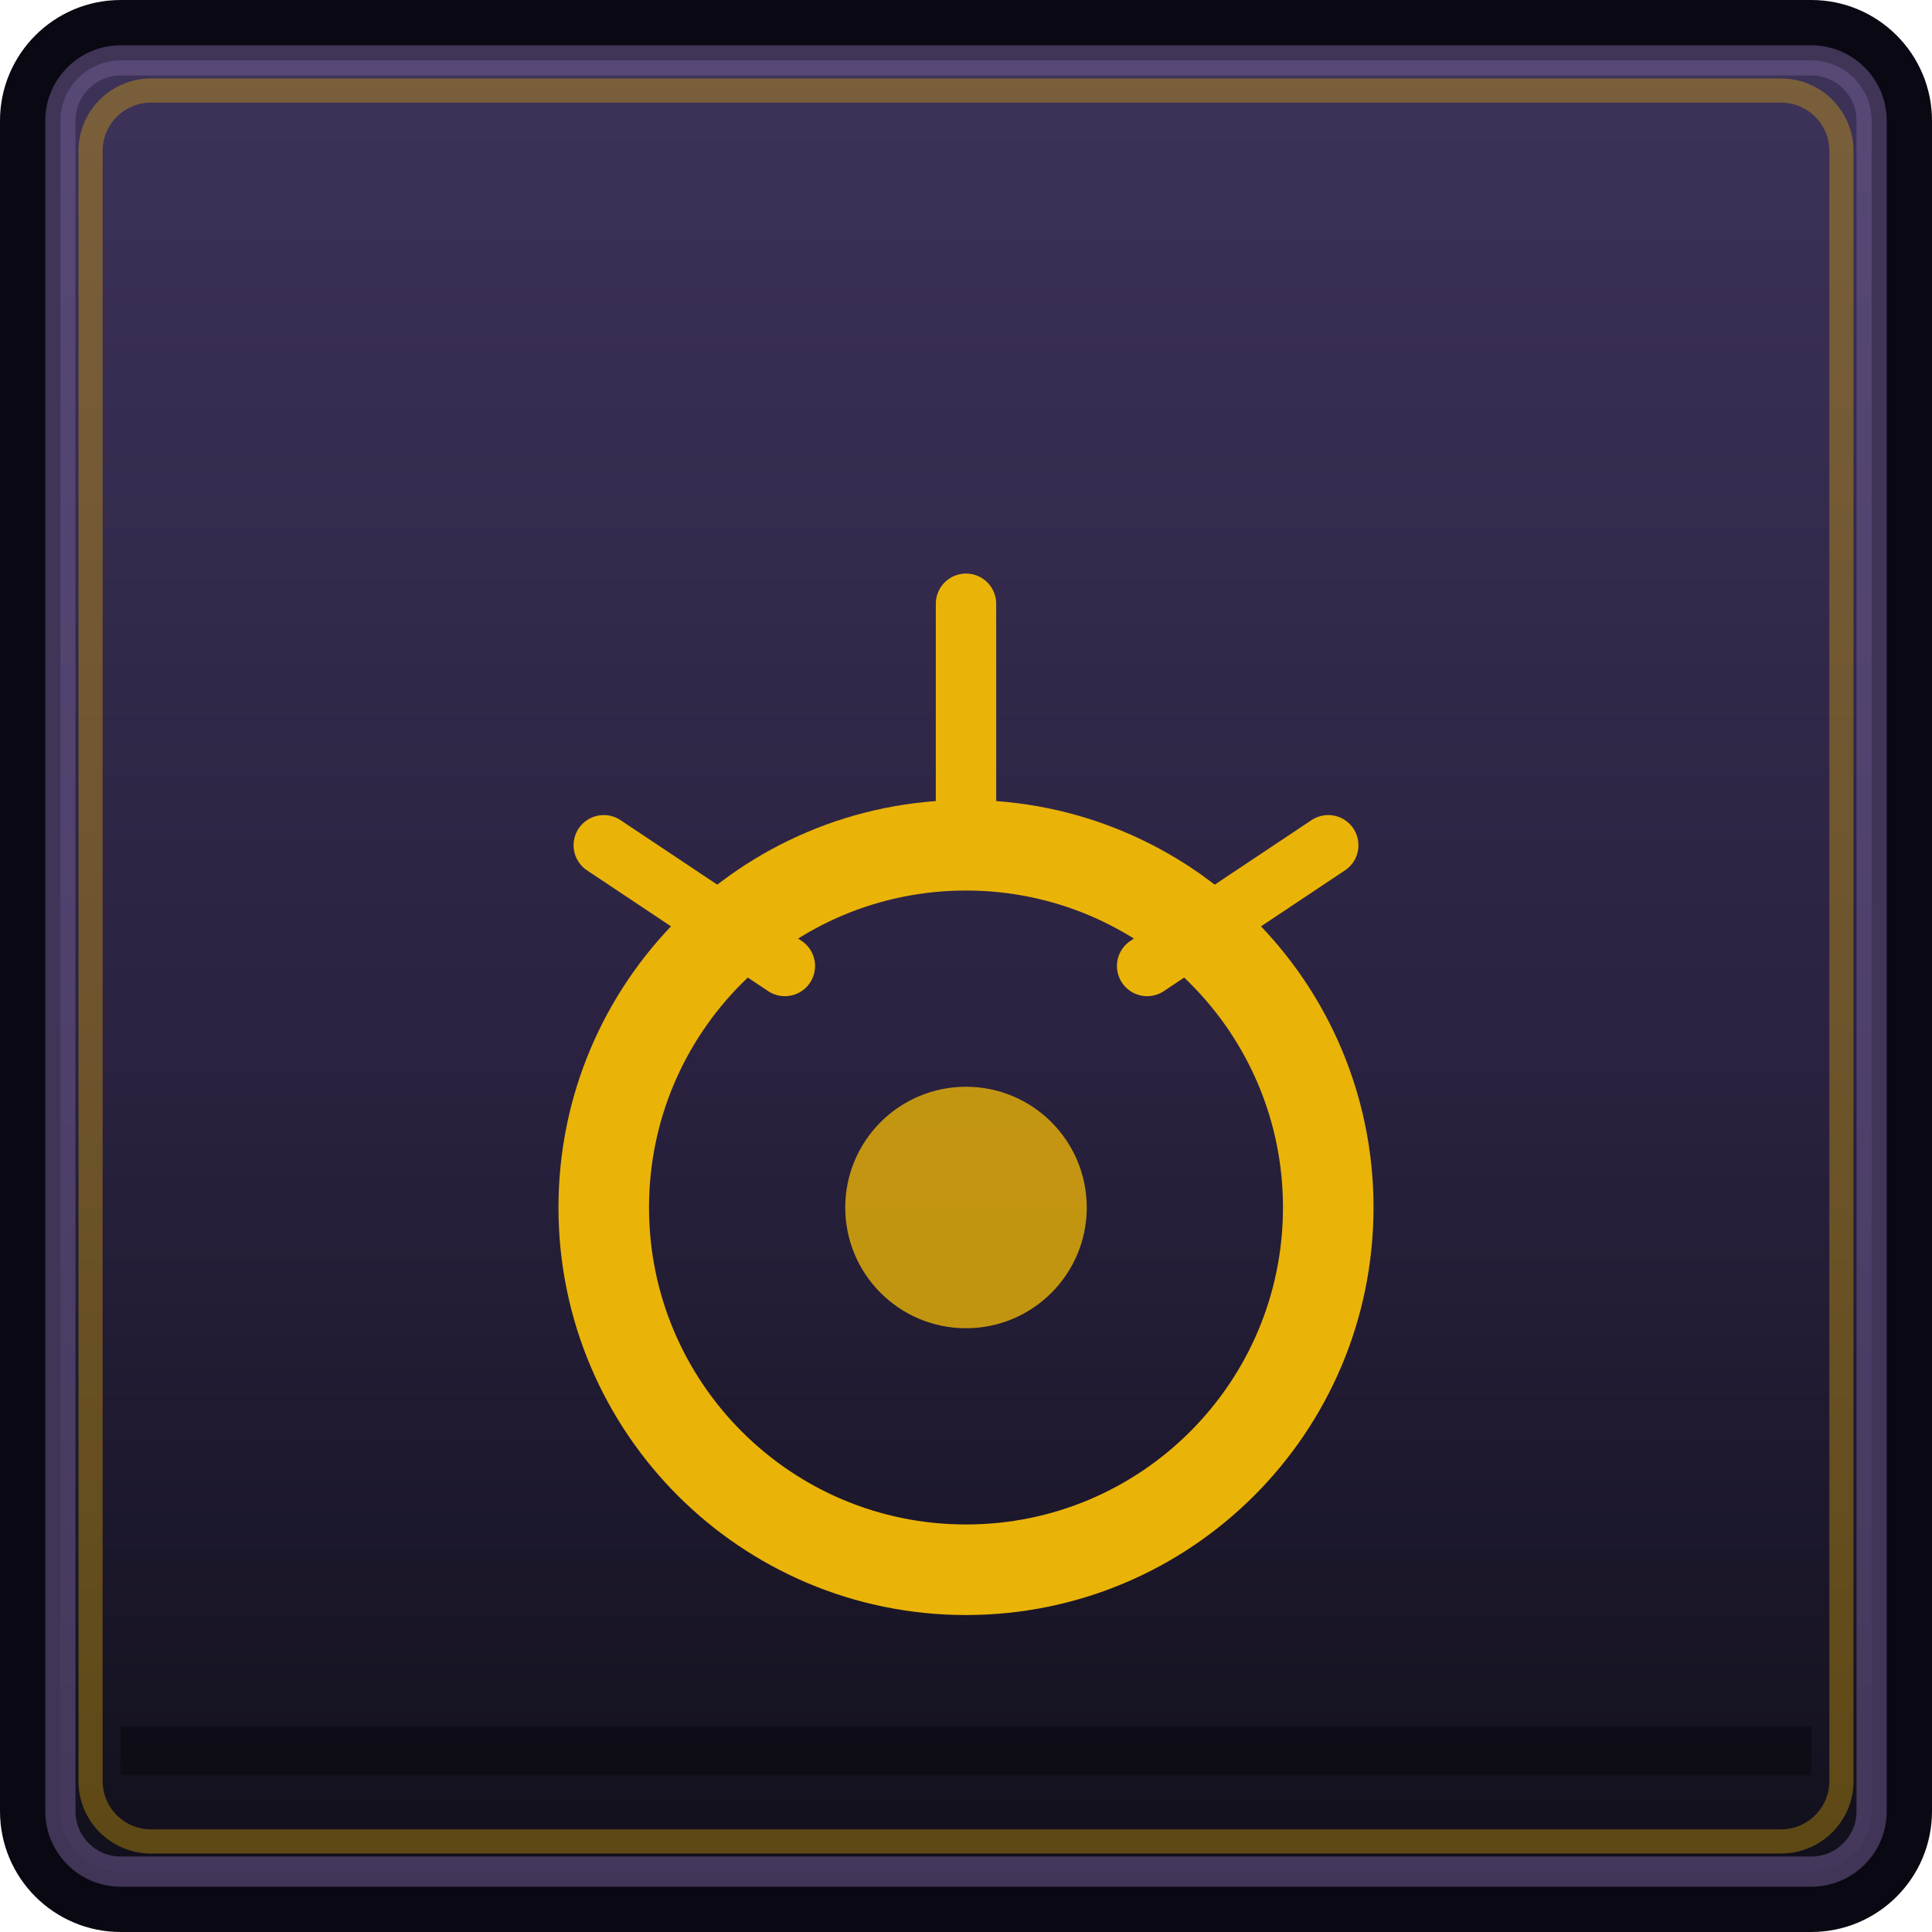
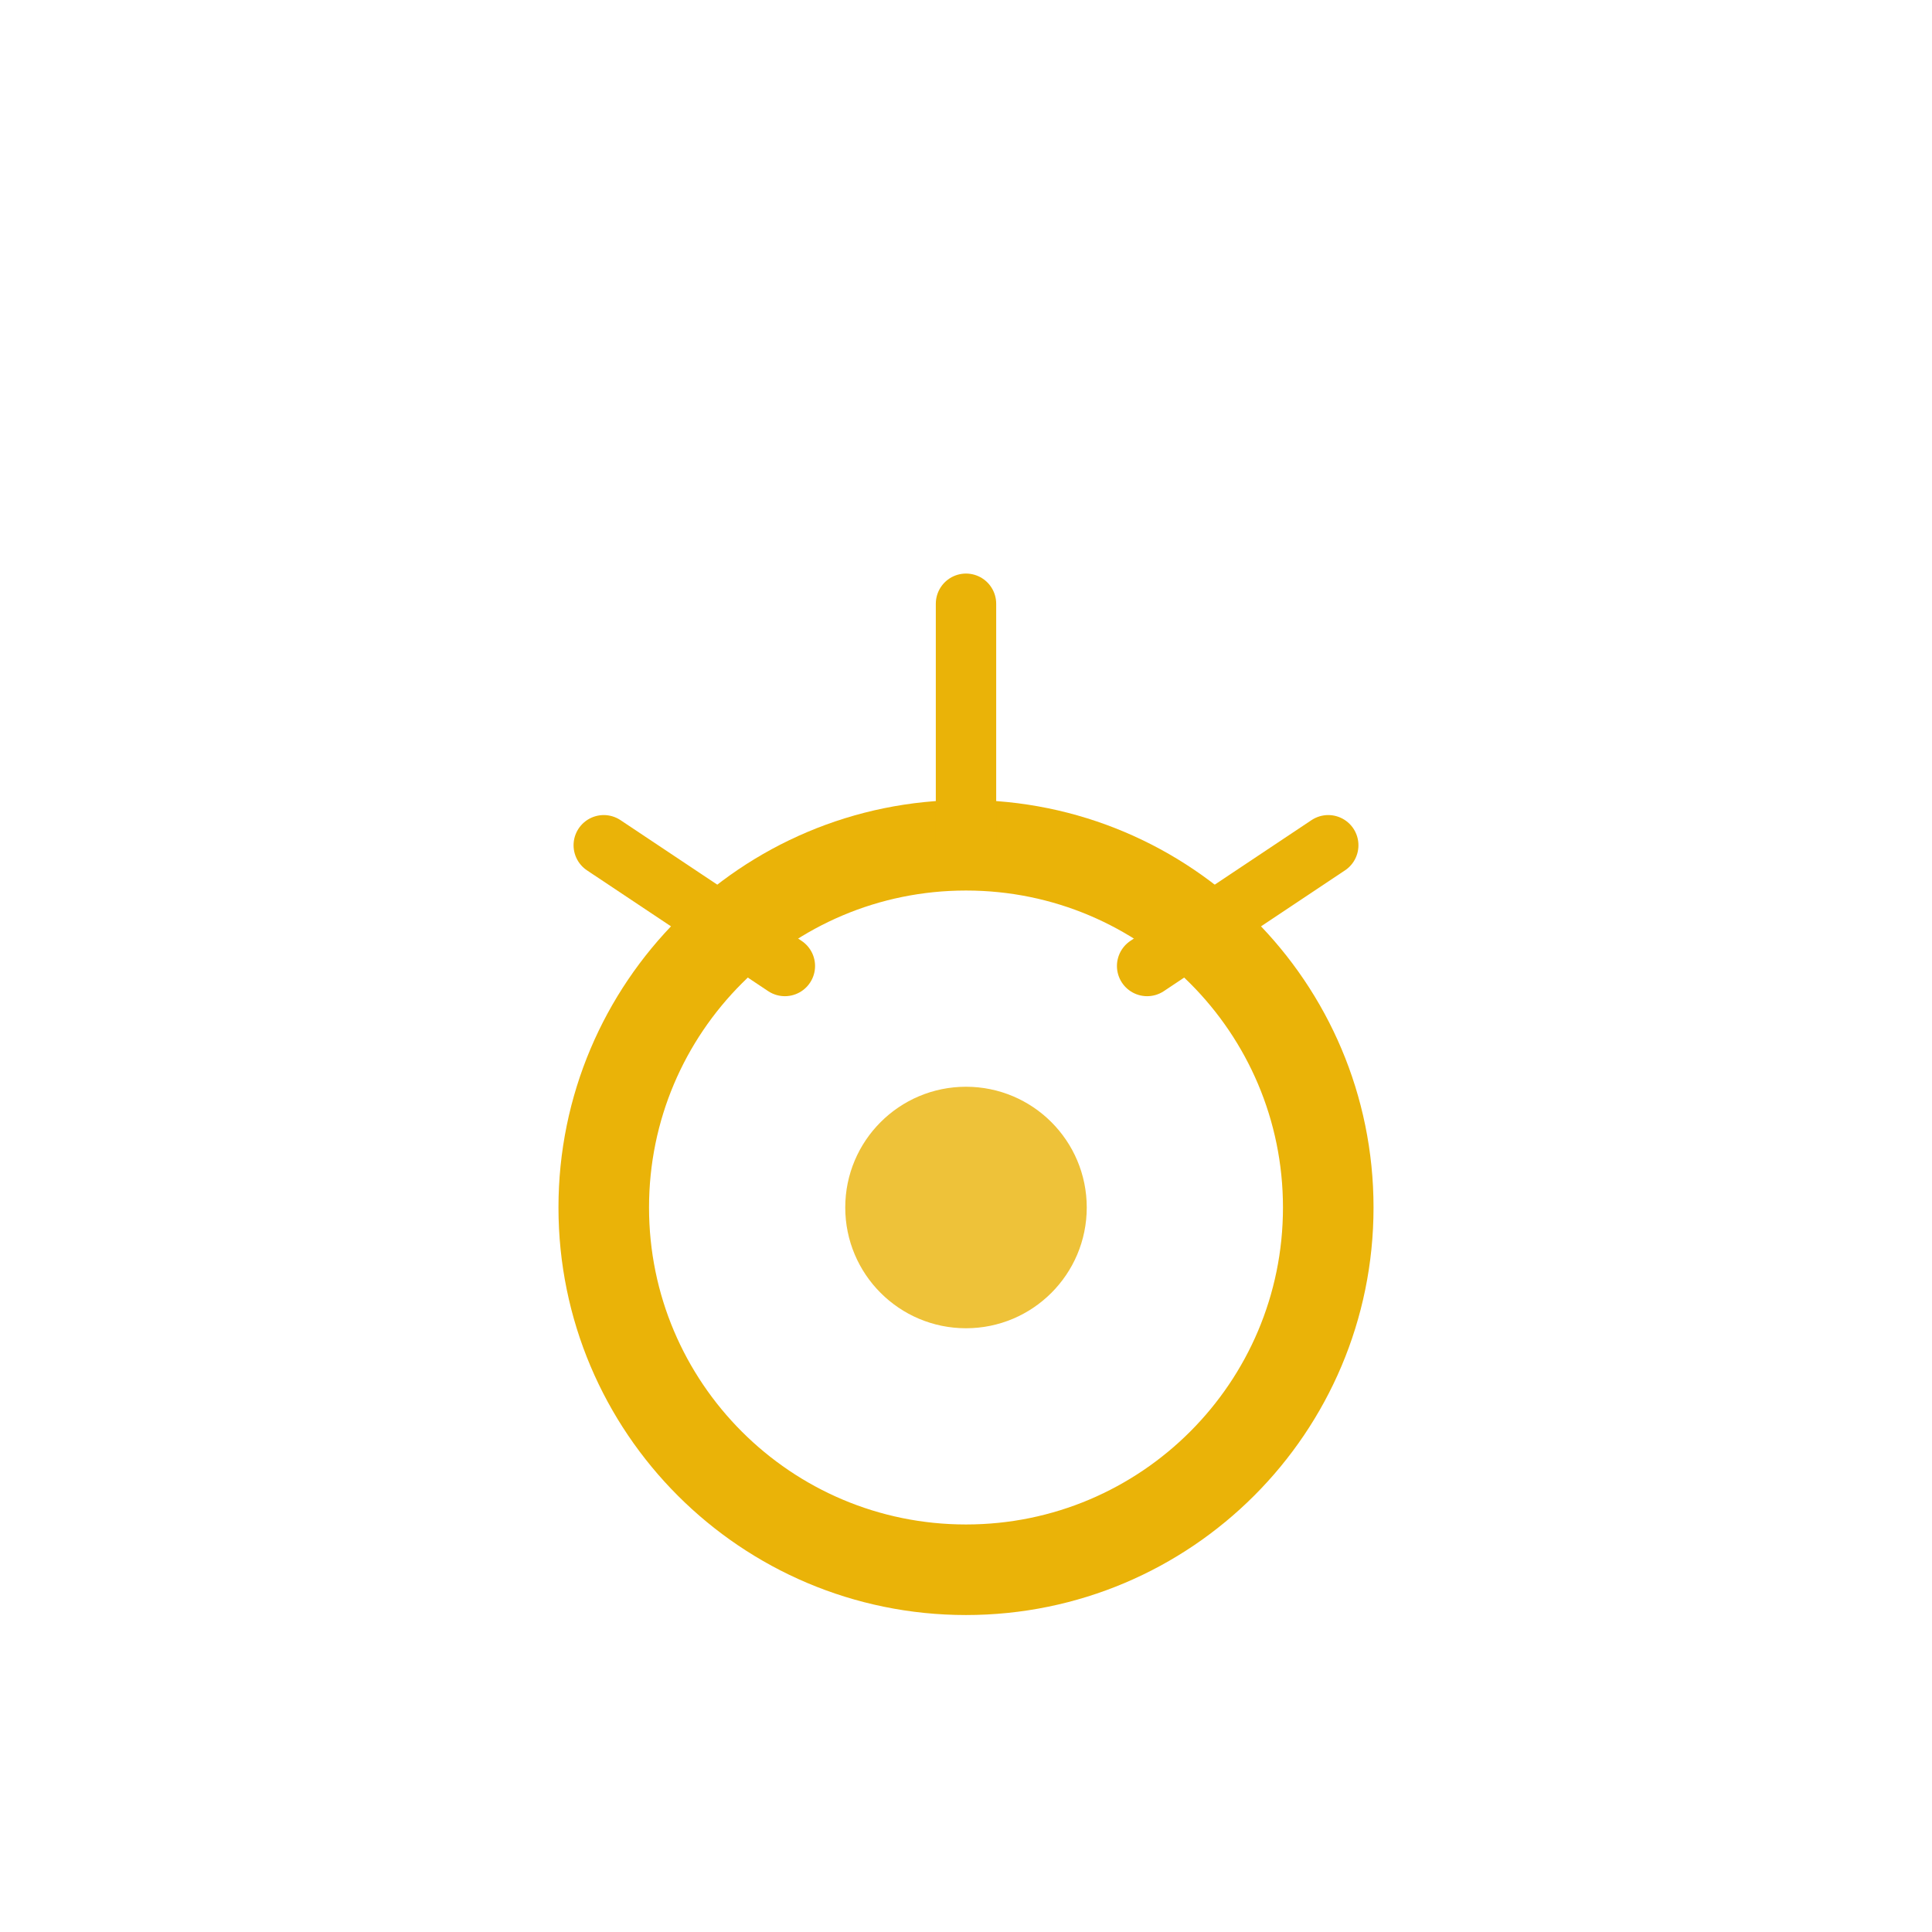
<svg xmlns="http://www.w3.org/2000/svg" viewBox="0 0 32 32" fill="none">
  <defs>
-     <linearGradient id="sandmantrap-bg" x1="0" y1="0" x2="0" y2="1">
-       <stop offset="0%" stop-color="#3d3258" />
-       <stop offset="55%" stop-color="#2a2240" />
-       <stop offset="100%" stop-color="#12101c" />
-     </linearGradient>
    <linearGradient id="sandmantrap-steel" x1="0" y1="0" x2="1" y2="1">
      <stop offset="0%" stop-color="#f8fafc" />
      <stop offset="40%" stop-color="#cbd5e1" />
      <stop offset="100%" stop-color="#64748b" />
    </linearGradient>
    <linearGradient id="sandmantrap-gold" x1="0" y1="0" x2="0" y2="1">
      <stop offset="0%" stop-color="#fde68a" />
      <stop offset="55%" stop-color="#d97706" />
      <stop offset="100%" stop-color="#92400e" />
    </linearGradient>
    <linearGradient id="sandmantrap-fire" x1="0" y1="1" x2="0" y2="0">
      <stop offset="0%" stop-color="#dc2626" />
      <stop offset="50%" stop-color="#f97316" />
      <stop offset="100%" stop-color="#fde047" />
    </linearGradient>
    <linearGradient id="sandmantrap-holy" x1="0" y1="0" x2="0" y2="1">
      <stop offset="0%" stop-color="#fff" />
      <stop offset="45%" stop-color="#fef08a" />
      <stop offset="100%" stop-color="#ca8a04" />
    </linearGradient>
    <linearGradient id="sandmantrap-wood" x1="0" y1="0" x2="1" y2="1">
      <stop offset="0%" stop-color="#a16207" />
      <stop offset="100%" stop-color="#451a03" />
    </linearGradient>
    <radialGradient id="sandmantrap-gem" cx="35%" cy="30%" r="70%">
      <stop offset="0%" stop-color="#e0e7ff" />
      <stop offset="50%" stop-color="#6366f1" />
      <stop offset="100%" stop-color="#312e81" />
    </radialGradient>
    <filter id="sandmantrap-glow" x="-30%" y="-30%" width="160%" height="160%">
      <feGaussianBlur stdDeviation="0.8" result="b" />
      <feMerge>
        <feMergeNode in="b" />
        <feMergeNode in="SourceGraphic" />
      </feMerge>
    </filter>
  </defs>
-   <rect width="32" height="32" rx="2" fill="#0a0812" />
-   <rect x="1" y="1" width="30" height="30" rx="1" fill="url(#sandmantrap-bg)" />
-   <rect x="1" y="1" width="30" height="30" rx="1" fill="none" stroke="#6b5a8f" stroke-opacity="0.55" stroke-width="0.5" />
-   <rect x="1.5" y="1.5" width="29" height="29" rx="1" fill="none" stroke="#eab308" stroke-opacity="0.35" stroke-width="0.4" />
-   <path d="M2 29 L30 29" stroke="#000" stroke-opacity="0.35" stroke-width="0.8" />
  <circle cx="16" cy="20" r="6" fill="none" stroke="#eab308" stroke-width="1.5" />
  <path d="M16 14 L16 10 M13 16 L10 14 M19 16 L22 14" stroke="#eab308" stroke-width="1" stroke-linecap="round" />
  <circle cx="16" cy="20" r="2" fill="#eab308" opacity="0.8" />
</svg>
